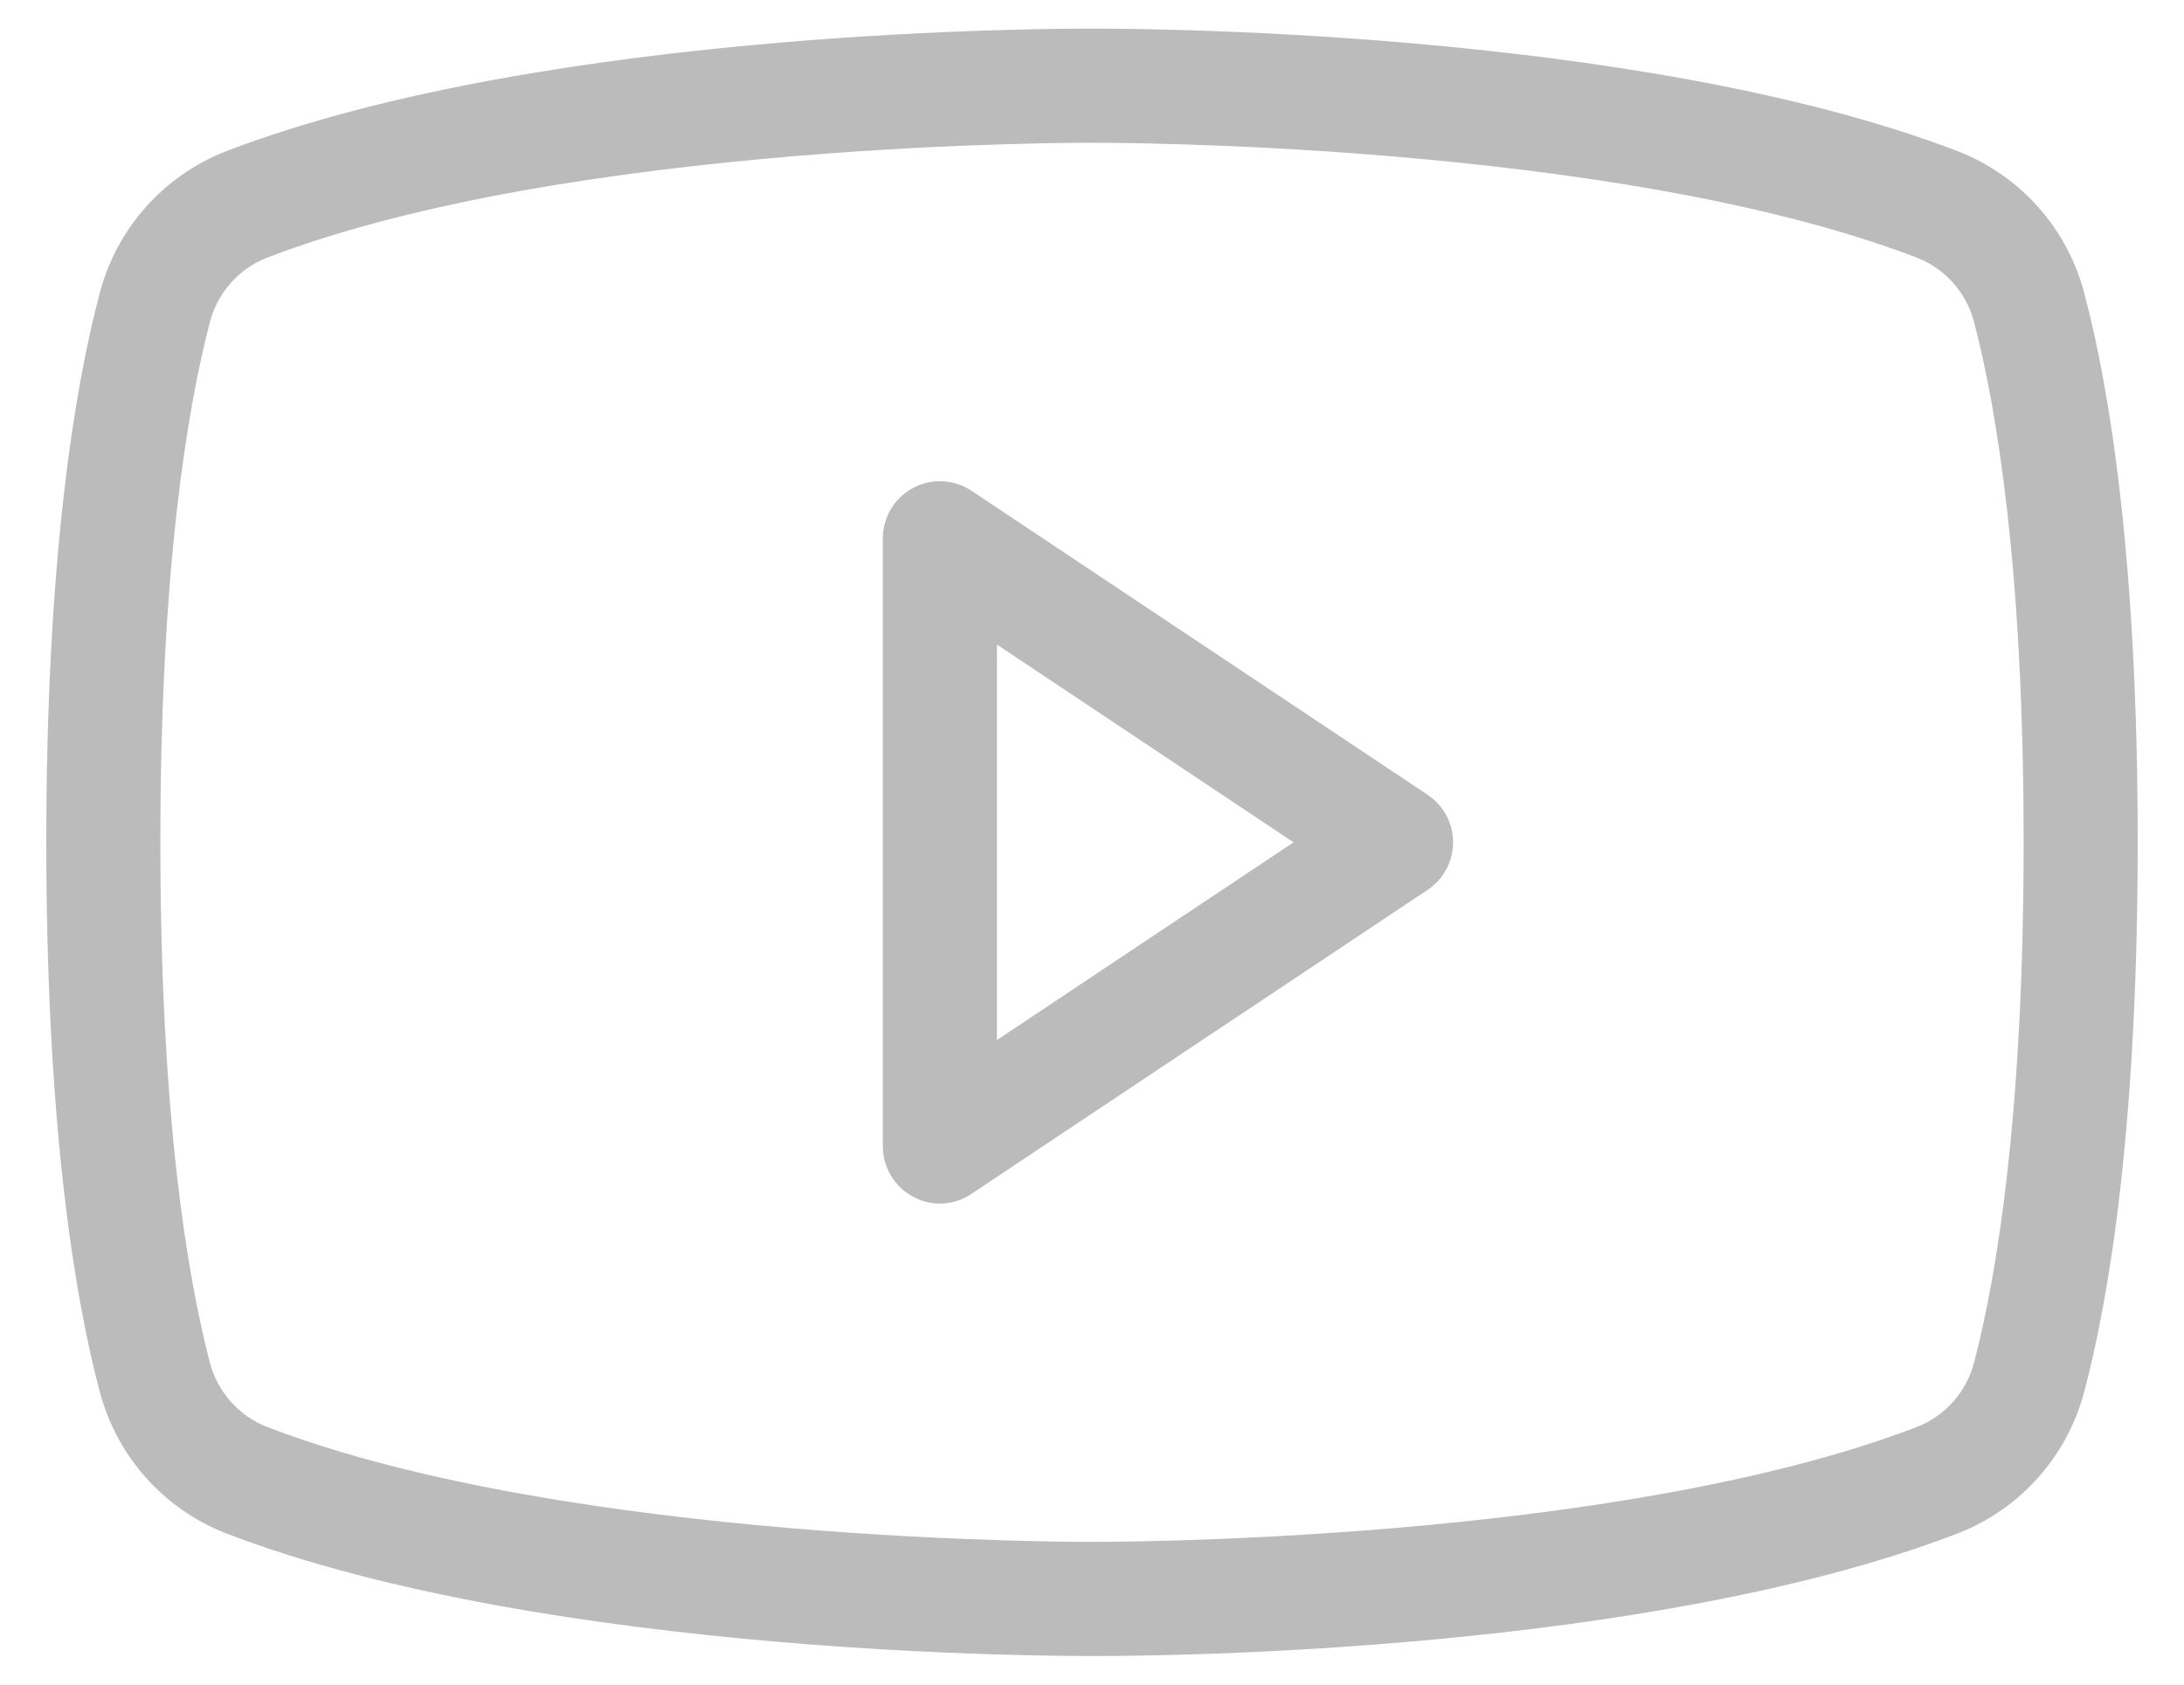
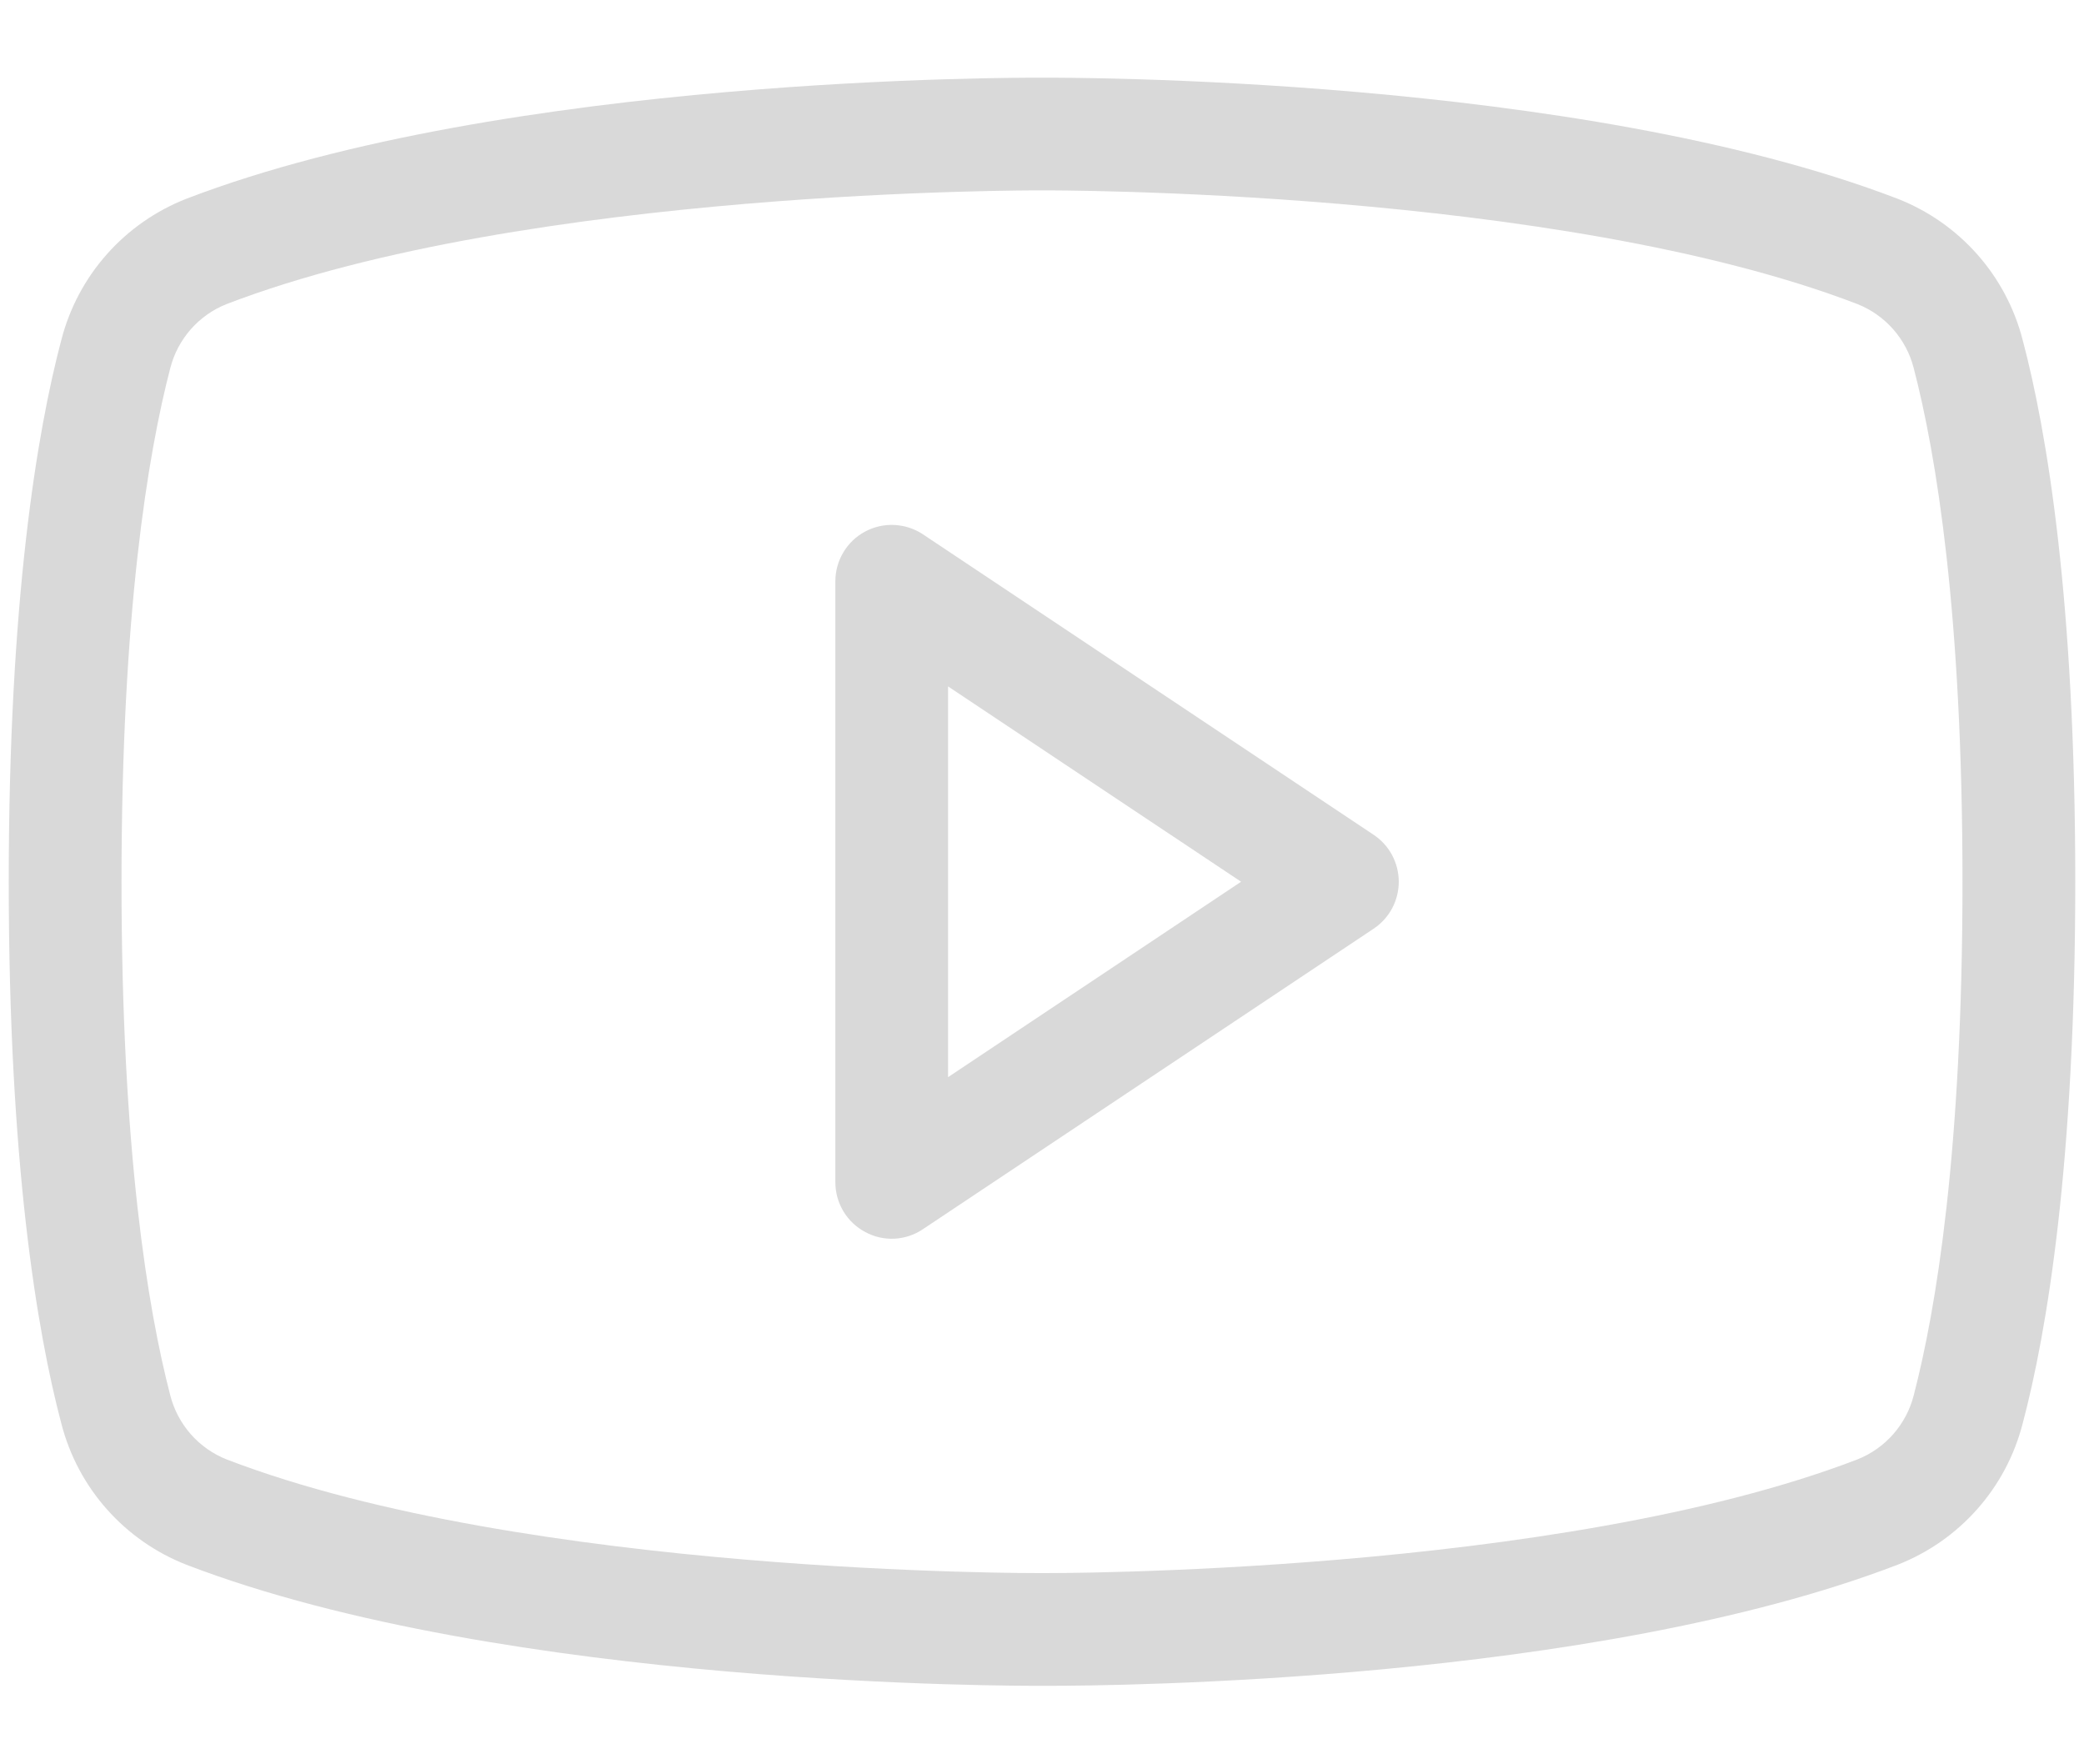
- <svg xmlns="http://www.w3.org/2000/svg" width="35" height="27" viewBox="0 0 35 27" fill="none">
-   <path d="M22.878 12.738L15.565 7.863C15.428 7.773 15.268 7.721 15.103 7.714C14.938 7.706 14.775 7.744 14.63 7.822C14.484 7.9 14.363 8.016 14.278 8.157C14.194 8.298 14.149 8.46 14.148 8.625V18.375C14.149 18.541 14.194 18.704 14.28 18.846C14.366 18.989 14.489 19.105 14.636 19.182C14.78 19.26 14.943 19.297 15.107 19.289C15.271 19.281 15.429 19.228 15.565 19.137L22.878 14.262C23.003 14.178 23.107 14.065 23.178 13.932C23.249 13.799 23.287 13.651 23.287 13.5C23.287 13.349 23.249 13.201 23.178 13.068C23.107 12.935 23.003 12.822 22.878 12.738ZM15.977 16.669V10.331L20.73 13.5L15.977 16.669ZM33.405 4.71C33.272 4.196 33.019 3.72 32.667 3.323C32.315 2.926 31.873 2.618 31.378 2.425C26.184 0.429 17.85 0.459 17.5 0.459C17.15 0.459 8.816 0.429 3.621 2.425C3.127 2.618 2.685 2.926 2.333 3.323C1.981 3.72 1.728 4.196 1.595 4.71C1.199 6.203 0.742 8.945 0.742 13.5C0.742 18.055 1.199 20.797 1.595 22.29C1.728 22.804 1.981 23.28 2.333 23.677C2.685 24.074 3.127 24.382 3.621 24.575C8.816 26.571 17.15 26.541 17.5 26.541H17.607C18.658 26.541 26.427 26.48 31.378 24.575C31.873 24.382 32.315 24.074 32.667 23.677C33.019 23.28 33.272 22.804 33.405 22.29C33.801 20.797 34.258 18.055 34.258 13.5C34.258 8.945 33.801 6.203 33.405 4.71V4.71ZM31.637 21.833C31.578 22.066 31.463 22.281 31.305 22.461C31.146 22.641 30.947 22.781 30.723 22.869C25.848 24.743 17.591 24.712 17.5 24.712C17.409 24.712 9.152 24.743 4.277 22.869C4.053 22.781 3.854 22.641 3.695 22.461C3.537 22.281 3.422 22.066 3.362 21.833C2.997 20.432 2.57 17.857 2.57 13.5C2.57 9.143 2.997 6.568 3.362 5.167C3.422 4.934 3.537 4.719 3.695 4.539C3.854 4.359 4.053 4.219 4.277 4.131C9.152 2.257 17.409 2.288 17.5 2.288C17.591 2.288 25.848 2.257 30.723 4.131C30.947 4.219 31.146 4.359 31.305 4.539C31.463 4.719 31.578 4.934 31.637 5.167C32.003 6.568 32.43 9.143 32.43 13.5C32.43 17.857 32.003 20.432 31.637 21.833V21.833Z" fill="#1B1B1B" fill-opacity="0.3" />
+ <svg xmlns="http://www.w3.org/2000/svg" width="26" height="22" viewBox="0 0 26 22" fill="none">
+   <path d="M17.137 10.414L11.512 6.664C11.406 6.594 11.283 6.555 11.156 6.549C11.03 6.543 10.904 6.572 10.792 6.632C10.68 6.692 10.587 6.781 10.522 6.89C10.457 6.999 10.422 7.123 10.422 7.25V14.75C10.422 14.878 10.457 15.003 10.523 15.113C10.589 15.222 10.684 15.312 10.797 15.371C10.908 15.431 11.033 15.459 11.159 15.453C11.285 15.447 11.407 15.406 11.512 15.336L17.137 11.586C17.233 11.522 17.313 11.435 17.368 11.332C17.422 11.23 17.451 11.116 17.451 11C17.451 10.884 17.422 10.77 17.368 10.668C17.313 10.565 17.233 10.478 17.137 10.414ZM11.828 13.438V8.563L15.484 11L11.828 13.438ZM25.234 4.238C25.132 3.843 24.938 3.477 24.667 3.172C24.396 2.866 24.056 2.629 23.676 2.48C19.68 0.945 13.27 0.969 13 0.969C12.73 0.969 6.32 0.945 2.324 2.48C1.944 2.629 1.604 2.866 1.333 3.172C1.062 3.477 0.868 3.843 0.766 4.238C0.461 5.387 0.109 7.496 0.109 11C0.109 14.504 0.461 16.613 0.766 17.762C0.868 18.157 1.062 18.523 1.333 18.828C1.604 19.134 1.944 19.371 2.324 19.52C6.32 21.055 12.73 21.031 13 21.031H13.082C13.891 21.031 19.867 20.984 23.676 19.52C24.056 19.371 24.396 19.134 24.667 18.828C24.938 18.523 25.132 18.157 25.234 17.762C25.539 16.613 25.891 14.504 25.891 11C25.891 7.496 25.539 5.387 25.234 4.238V4.238ZM23.875 17.41C23.829 17.589 23.741 17.754 23.619 17.893C23.497 18.031 23.344 18.139 23.172 18.207C19.422 19.648 13.07 19.625 13 19.625C12.93 19.625 6.578 19.648 2.828 18.207C2.656 18.139 2.503 18.031 2.381 17.893C2.259 17.754 2.171 17.589 2.125 17.41C1.844 16.332 1.516 14.352 1.516 11C1.516 7.648 1.844 5.668 2.125 4.59C2.171 4.411 2.259 4.246 2.381 4.107C2.503 3.969 2.656 3.861 2.828 3.793C6.578 2.352 12.93 2.375 13 2.375C13.07 2.375 19.422 2.352 23.172 3.793C23.344 3.861 23.497 3.969 23.619 4.107C23.741 4.246 23.829 4.411 23.875 4.59C24.156 5.668 24.484 7.648 24.484 11C24.484 14.352 24.156 16.332 23.875 17.41V17.41Z" fill="#D9D9D9" />
</svg>
